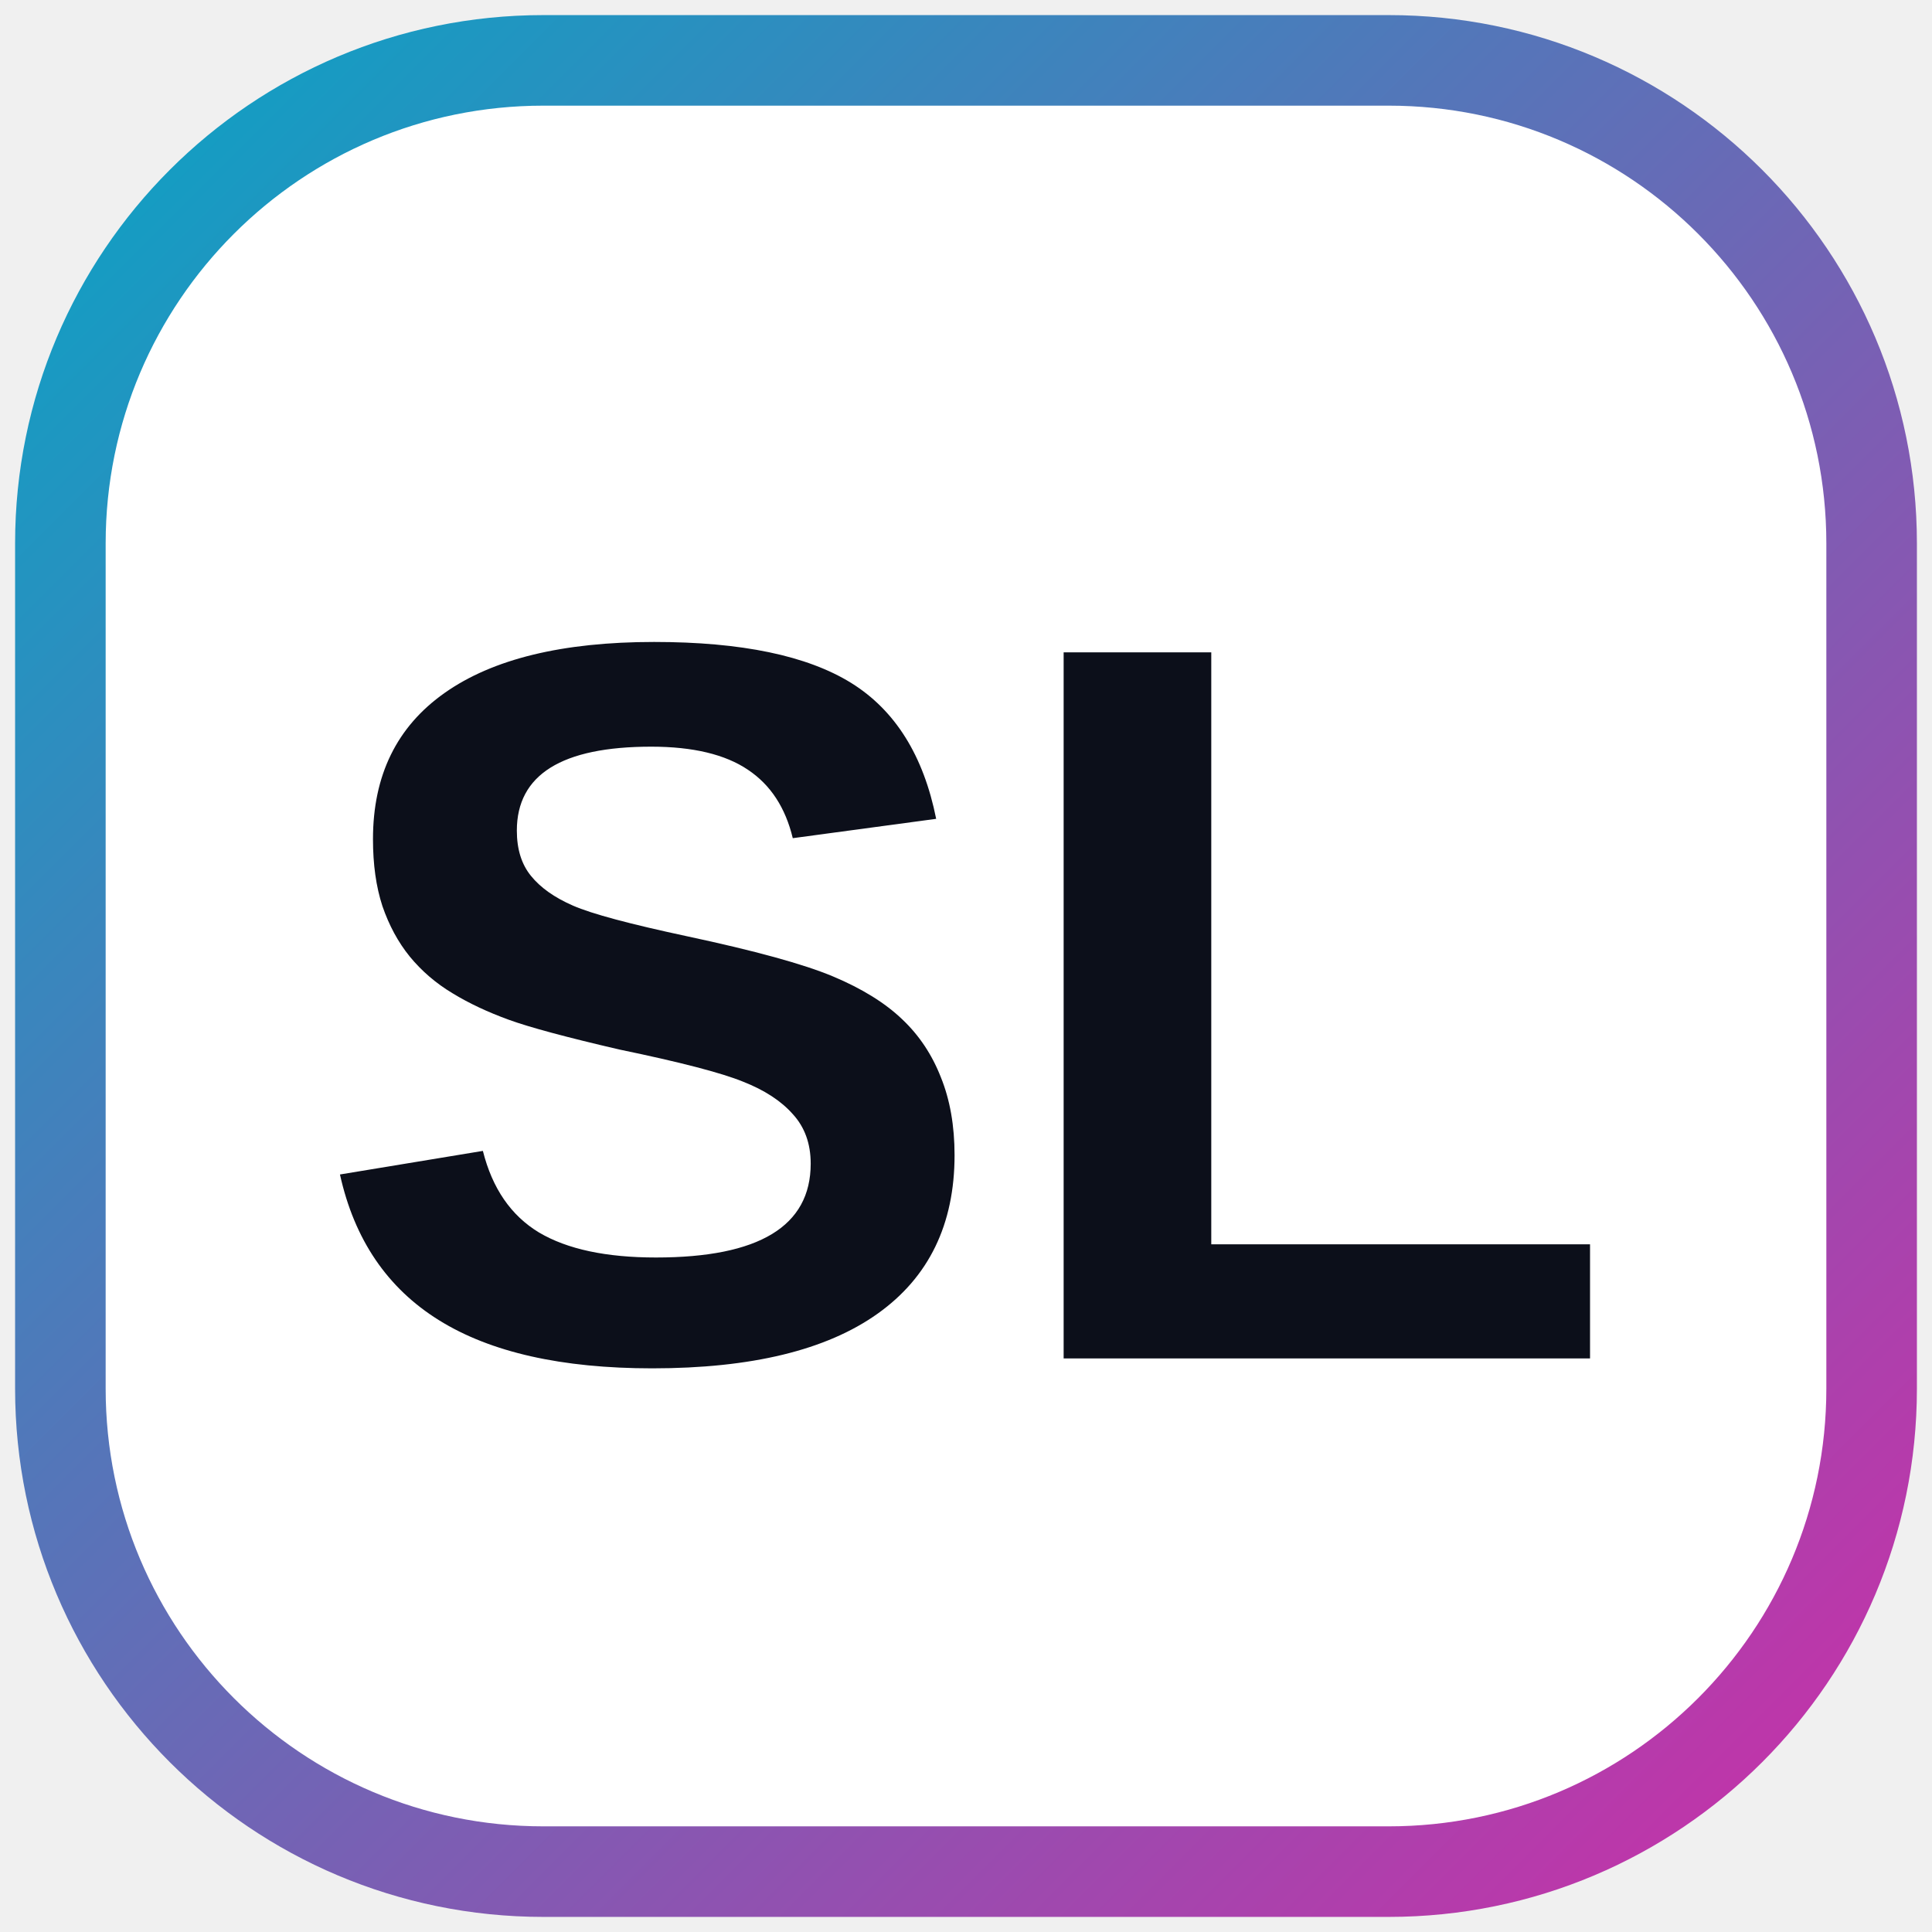
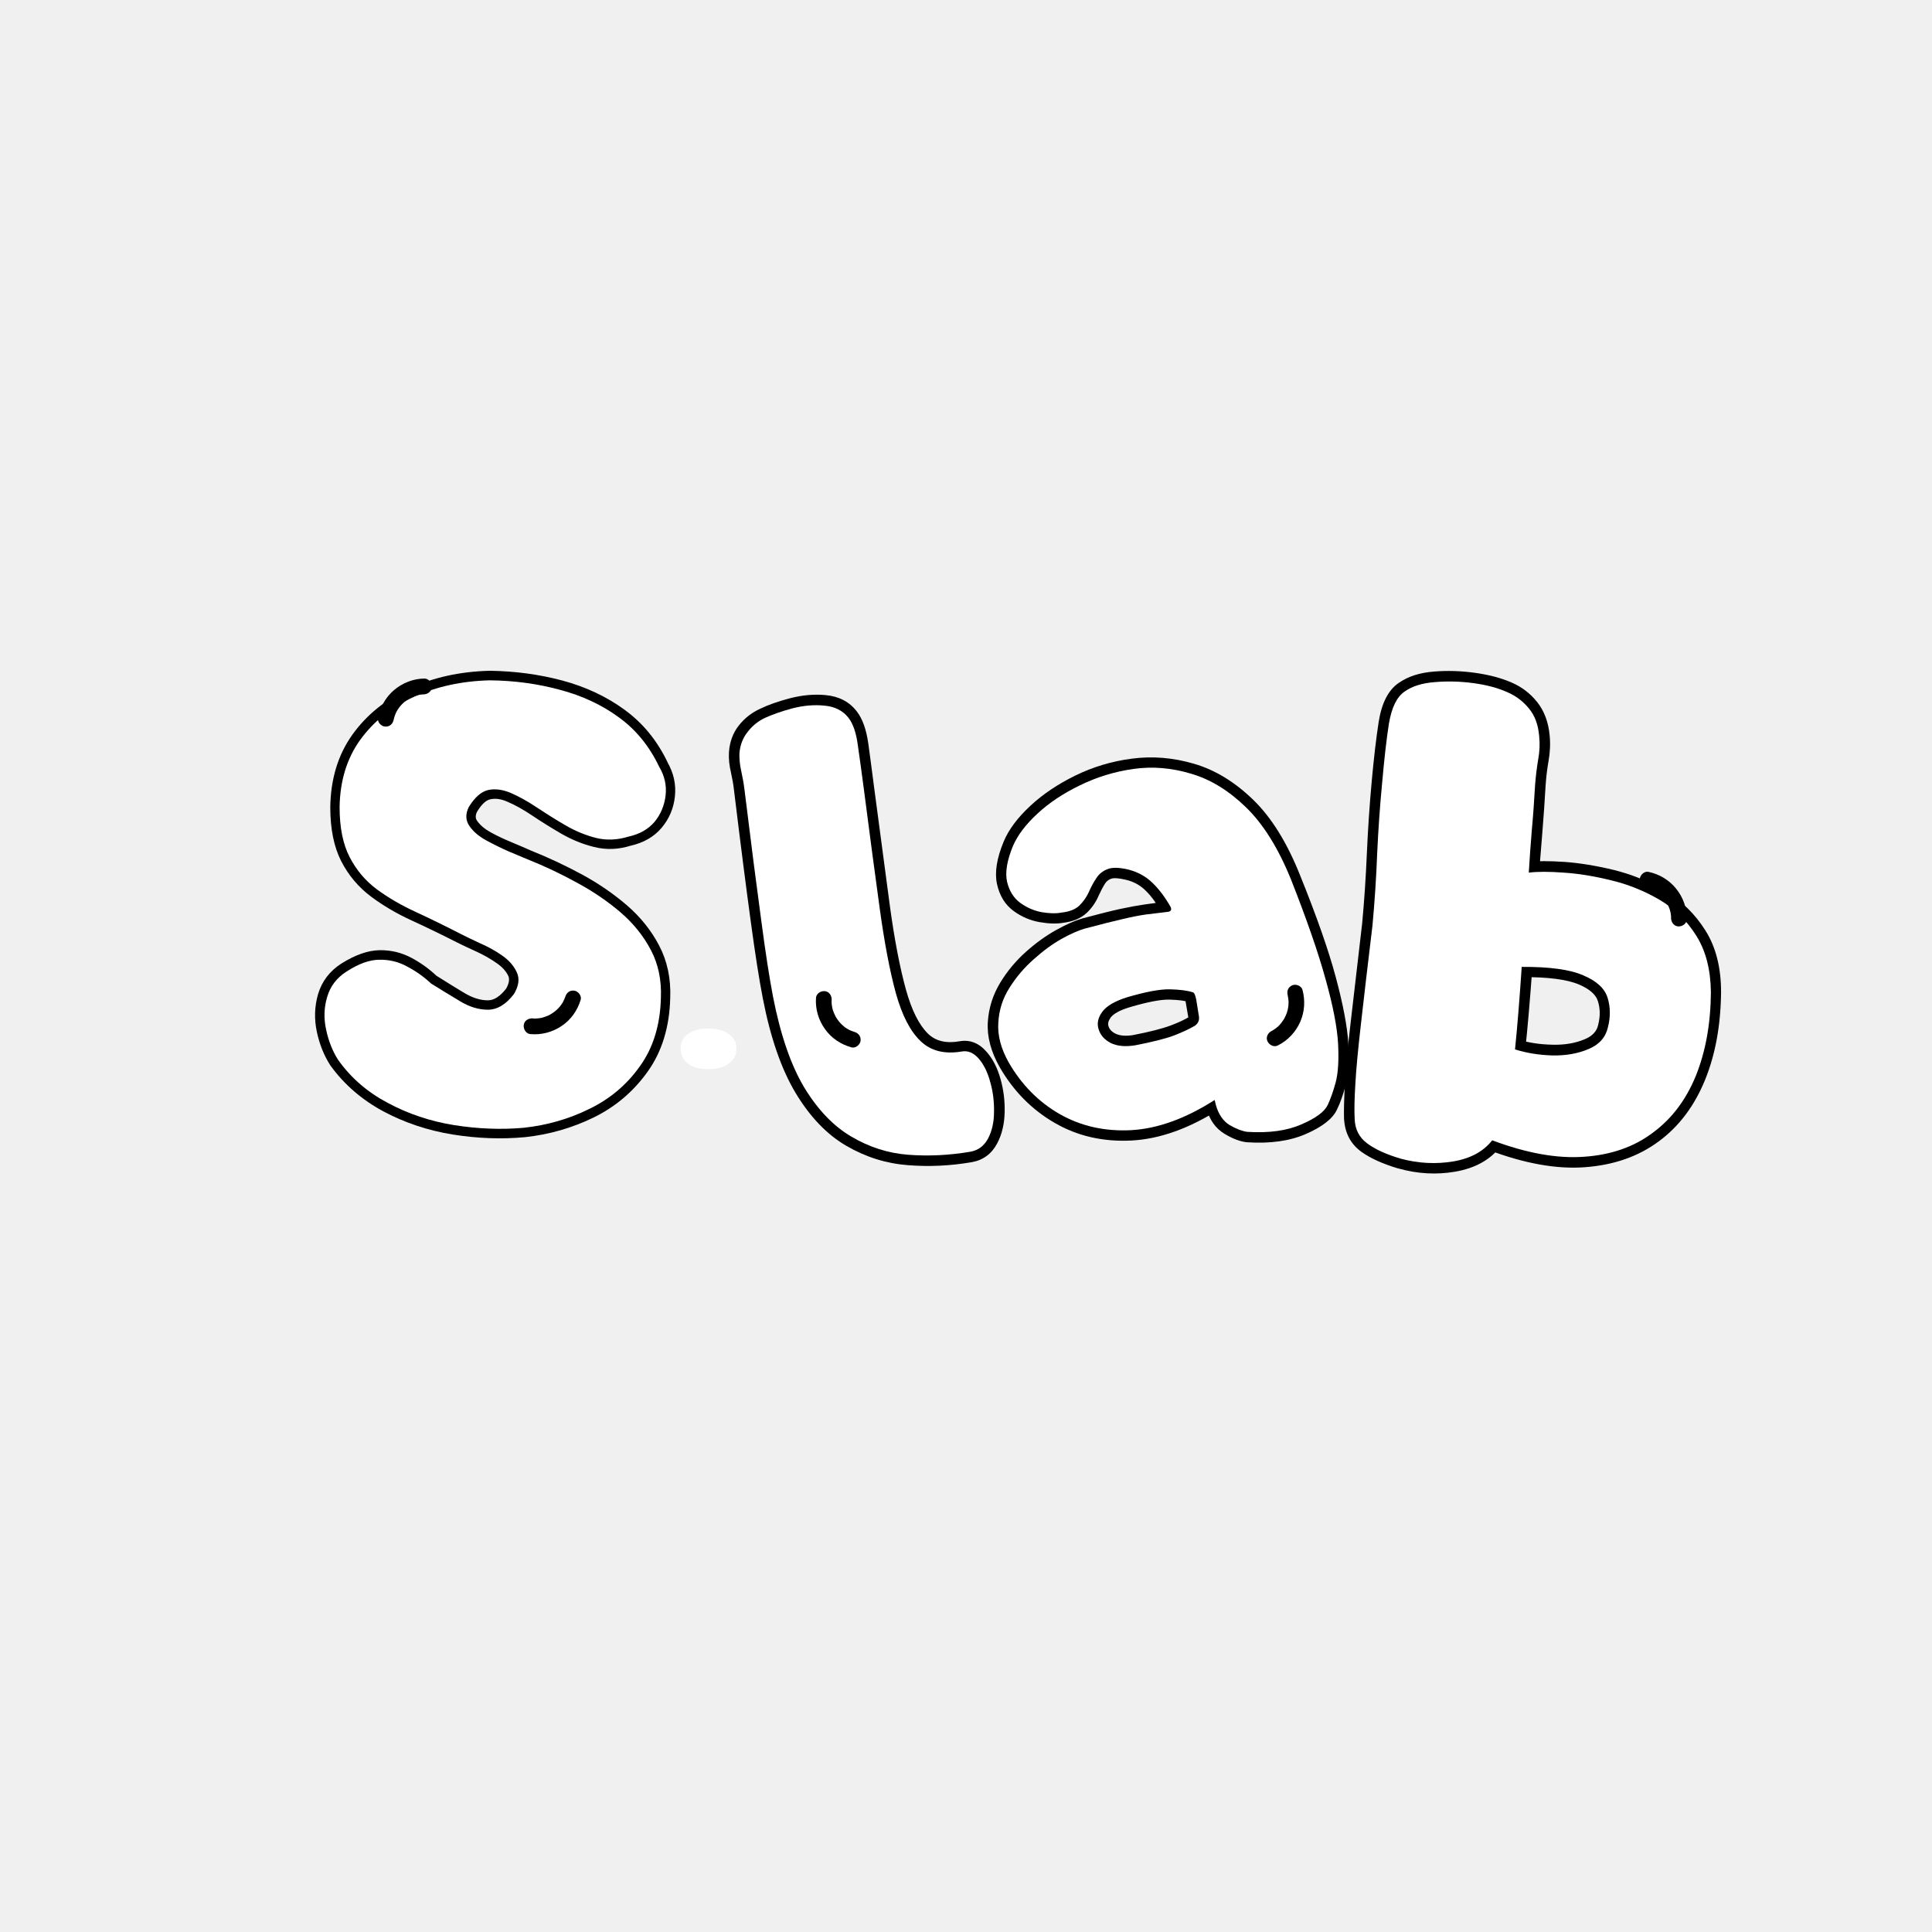
- <svg xmlns="http://www.w3.org/2000/svg" viewBox="0 0 64 64">
+ <svg xmlns="http://www.w3.org/2000/svg" width="120" zoomAndPan="magnify" viewBox="0 0 90 90" height="120" preserveAspectRatio="xMidYMid meet" version="1.0">
  <defs>
-     <linearGradient id="g" x1="0" y1="0" x2="1" y2="1">
-       <stop offset="0" stop-color="#0aa3c4" />
-       <stop offset="1" stop-color="#c92fa8" />
-     </linearGradient>
+     <g />
+     <clipPath id="dccdef26bc">
+       <path d="M 0.16 1 L 17.922 1 L 17.922 24 L 0.16 24 Z M 0.16 1 " clip-rule="nonzero" />
+     </clipPath>
+     <clipPath id="1e5b71be55">
+       <path d="M 1 1 L 17.922 1 L 17.922 23 L 1 23 Z M 1 1 " clip-rule="nonzero" />
+     </clipPath>
+     <clipPath id="7f7c62d3e8">
+       <rect x="0" width="18" y="0" height="26" />
+     </clipPath>
+     <clipPath id="03cbd100d3">
+       <path d="M 24 46 L 28 46 L 28 49 L 24 49 Z M 24 46 " clip-rule="nonzero" />
+     </clipPath>
+     <clipPath id="e3144a3c6f">
+       <path d="M 24.309 48.199 L 24.926 44.5 L 27.883 44.996 L 27.266 48.695 Z M 24.309 48.199 " clip-rule="nonzero" />
+     </clipPath>
+     <clipPath id="faf11fc244">
+       <path d="M 24.309 48.199 L 26.039 37.844 L 30.477 38.586 L 28.746 48.941 Z M 24.309 48.199 " clip-rule="nonzero" />
+     </clipPath>
+     <clipPath id="93b15d2b6c">
+       <rect x="0" width="17" y="0" height="30" />
+     </clipPath>
+     <clipPath id="24cc72dfd1">
+       <rect x="0" width="23" y="0" height="31" />
+     </clipPath>
+     <clipPath id="d6d2a9994b">
+       <path d="M 38 46 L 41 46 L 41 49 L 38 49 Z M 38 46 " clip-rule="nonzero" />
+     </clipPath>
+     <clipPath id="817665d583">
+       <path d="M 37.973 46.094 L 41.688 46.609 L 41.273 49.582 L 37.559 49.062 Z M 37.973 46.094 " clip-rule="nonzero" />
+     </clipPath>
+     <clipPath id="5e1c78d0d9">
+       <path d="M 37.973 46.094 L 48.371 47.539 L 47.75 51.996 L 37.352 50.551 Z M 37.973 46.094 " clip-rule="nonzero" />
+     </clipPath>
+     <clipPath id="486b49ca82">
+       <path d="M 59 45 L 61 45 L 61 49 L 59 49 Z M 59 45 " clip-rule="nonzero" />
+     </clipPath>
+     <clipPath id="038596cd78">
+       <path d="M 59.207 48.938 L 57.77 45.473 L 60.543 44.324 L 61.977 47.789 Z M 59.207 48.938 " clip-rule="nonzero" />
+     </clipPath>
+     <clipPath id="e31ce26047">
+       <path d="M 59.207 48.938 L 55.188 39.238 L 59.344 37.516 L 63.363 47.215 Z M 59.207 48.938 " clip-rule="nonzero" />
+     </clipPath>
+     <clipPath id="5b2dc79bcf">
+       <path d="M 17 31 L 21 31 L 21 34 L 17 34 Z M 17 31 " clip-rule="nonzero" />
+     </clipPath>
+     <clipPath id="f33128ae28">
+       <path d="M 20.156 31.539 L 19.949 35.281 L 16.957 35.117 L 17.16 31.375 Z M 20.156 31.539 " clip-rule="nonzero" />
+     </clipPath>
+     <clipPath id="b66895fa97">
+       <path d="M 20.156 31.539 L 19.578 42.023 L 15.086 41.777 L 15.664 31.293 Z M 20.156 31.539 " clip-rule="nonzero" />
+     </clipPath>
+     <clipPath id="f11259fe37">
+       <path d="M 1 0.719 L 22 0.719 L 22 27 L 1 27 Z M 1 0.719 " clip-rule="nonzero" />
+     </clipPath>
+     <clipPath id="7662fd8bf3">
+       <rect x="0" width="23" y="0" height="31" />
+     </clipPath>
+     <clipPath id="c7d493d8d4">
+       <path d="M 76 40 L 79 40 L 79 44 L 76 44 Z M 76 40 " clip-rule="nonzero" />
+     </clipPath>
+     <clipPath id="26a695c0b7">
+       <path d="M 78.641 43.211 L 74.902 42.91 L 75.145 39.918 L 78.883 40.219 Z M 78.641 43.211 " clip-rule="nonzero" />
+     </clipPath>
+     <clipPath id="d7d4328382">
+       <path d="M 78.641 43.211 L 68.176 42.371 L 68.535 37.887 L 79 38.723 Z M 78.641 43.211 " clip-rule="nonzero" />
+     </clipPath>
  </defs>
-   <rect x="2" y="2" width="60" height="60" rx="16" fill="#ffffff" stroke="url(#g)" stroke-width="3" />
-   <text x="32" y="45" font-family="Arial, sans-serif" font-size="34" font-weight="800" fill="#0c0f1a" text-anchor="middle">SL</text>
+   <g transform="matrix(1, 0, 0, 1, 14, 30)">
+     <g clip-path="url(#7f7c62d3e8)">
+       <g clip-path="url(#dccdef26bc)">
+         <g fill="#000000" fill-opacity="1">
+           <g transform="translate(0.381619, 20.63025)">
+             <g>
+               <path d="M 10.062 2.344 C 8.965 2.445 7.848 2.402 6.703 2.219 C 5.547 2.031 4.473 1.672 3.484 1.145 C 2.48 0.605 1.656 -0.105 1.016 -0.988 L 1 -1.012 C 0.711 -1.461 0.504 -1.98 0.379 -2.559 C 0.25 -3.164 0.27 -3.746 0.434 -4.316 C 0.613 -4.918 0.977 -5.395 1.523 -5.746 C 2.164 -6.148 2.754 -6.355 3.293 -6.367 C 3.824 -6.375 4.324 -6.258 4.789 -6.008 C 5.223 -5.777 5.625 -5.488 5.996 -5.133 L 5.695 -4.816 L 5.93 -5.188 C 6.367 -4.91 6.809 -4.641 7.254 -4.371 C 7.633 -4.145 7.996 -4.031 8.348 -4.031 C 8.637 -4.031 8.922 -4.219 9.211 -4.594 L 9.559 -4.328 L 9.18 -4.547 C 9.332 -4.805 9.367 -5.012 9.297 -5.168 C 9.191 -5.391 9.012 -5.586 8.758 -5.762 C 8.461 -5.969 8.148 -6.148 7.812 -6.301 C 7.449 -6.465 7.152 -6.605 6.918 -6.723 C 6.188 -7.094 5.488 -7.434 4.816 -7.742 C 4.113 -8.062 3.48 -8.434 2.918 -8.852 C 2.324 -9.293 1.859 -9.844 1.516 -10.508 C 1.176 -11.172 1.004 -12.012 1.004 -13.027 C 1.023 -14.348 1.367 -15.477 2.039 -16.414 C 2.703 -17.34 3.598 -18.059 4.719 -18.574 C 5.824 -19.078 7.059 -19.348 8.422 -19.383 L 8.441 -19.383 C 9.617 -19.367 10.738 -19.215 11.809 -18.93 C 12.898 -18.637 13.863 -18.188 14.703 -17.574 C 15.562 -16.953 16.238 -16.129 16.727 -15.098 L 16.328 -14.91 L 16.707 -15.129 C 17 -14.625 17.117 -14.094 17.059 -13.535 C 17 -12.98 16.797 -12.496 16.445 -12.074 C 16.086 -11.648 15.598 -11.367 14.98 -11.23 L 14.887 -11.66 L 15.02 -11.242 C 14.438 -11.055 13.859 -11.031 13.289 -11.176 C 12.762 -11.305 12.246 -11.516 11.746 -11.805 C 11.273 -12.082 10.82 -12.363 10.391 -12.652 C 9.988 -12.922 9.609 -13.133 9.25 -13.285 C 8.957 -13.414 8.691 -13.449 8.457 -13.395 C 8.25 -13.352 8.043 -13.152 7.832 -12.801 L 7.457 -13.027 L 7.848 -12.832 C 7.762 -12.66 7.758 -12.516 7.84 -12.398 C 7.98 -12.195 8.191 -12.016 8.473 -11.859 C 8.801 -11.68 9.137 -11.523 9.48 -11.383 C 9.844 -11.23 10.137 -11.105 10.352 -11.008 L 10.168 -10.609 L 10.332 -11.016 C 11.164 -10.684 11.961 -10.309 12.727 -9.895 C 13.504 -9.473 14.199 -8.992 14.82 -8.461 C 15.457 -7.91 15.957 -7.285 16.324 -6.582 C 16.703 -5.863 16.875 -5.047 16.84 -4.137 C 16.805 -2.781 16.453 -1.633 15.781 -0.699 C 15.117 0.227 14.277 0.938 13.258 1.434 C 12.258 1.918 11.195 2.223 10.07 2.344 Z M 9.977 1.473 C 11 1.363 11.965 1.086 12.875 0.645 C 13.762 0.215 14.492 -0.406 15.07 -1.207 C 15.637 -2 15.934 -2.988 15.965 -4.172 C 15.996 -4.926 15.855 -5.594 15.551 -6.176 C 15.234 -6.777 14.801 -7.32 14.246 -7.797 C 13.676 -8.289 13.027 -8.73 12.305 -9.125 C 11.57 -9.523 10.805 -9.883 10.008 -10.203 L 9.984 -10.211 C 9.781 -10.305 9.5 -10.426 9.148 -10.57 C 8.773 -10.723 8.41 -10.898 8.051 -11.094 C 7.648 -11.312 7.336 -11.582 7.117 -11.902 C 6.844 -12.305 6.824 -12.746 7.062 -13.227 L 7.07 -13.242 L 7.082 -13.258 C 7.422 -13.82 7.816 -14.148 8.266 -14.25 C 8.684 -14.344 9.125 -14.293 9.594 -14.094 C 10.004 -13.918 10.43 -13.68 10.879 -13.379 C 11.293 -13.102 11.73 -12.828 12.184 -12.566 C 12.613 -12.316 13.055 -12.137 13.504 -12.023 C 13.91 -11.922 14.328 -11.941 14.754 -12.078 L 14.773 -12.082 L 14.793 -12.09 C 15.219 -12.18 15.543 -12.363 15.773 -12.637 C 16.008 -12.922 16.148 -13.25 16.188 -13.625 C 16.227 -13.996 16.148 -14.352 15.949 -14.691 L 15.934 -14.723 C 15.508 -15.617 14.93 -16.332 14.191 -16.867 C 13.434 -17.414 12.566 -17.82 11.582 -18.082 C 10.582 -18.348 9.531 -18.492 8.426 -18.508 L 8.434 -18.945 L 8.445 -18.508 C 7.199 -18.477 6.082 -18.23 5.082 -17.777 C 4.102 -17.328 3.324 -16.703 2.75 -15.902 C 2.188 -15.113 1.895 -14.156 1.879 -13.027 C 1.879 -12.156 2.02 -11.445 2.297 -10.906 C 2.574 -10.363 2.957 -9.914 3.438 -9.555 C 3.953 -9.176 4.531 -8.836 5.18 -8.539 C 5.863 -8.227 6.574 -7.883 7.309 -7.504 C 7.531 -7.395 7.82 -7.258 8.176 -7.098 C 8.559 -6.922 8.918 -6.719 9.258 -6.484 C 9.641 -6.219 9.918 -5.906 10.09 -5.539 C 10.293 -5.109 10.242 -4.629 9.938 -4.105 L 9.906 -4.059 C 9.441 -3.457 8.926 -3.156 8.348 -3.156 C 7.836 -3.156 7.32 -3.312 6.801 -3.621 C 6.352 -3.891 5.906 -4.168 5.461 -4.445 L 5.426 -4.469 L 5.395 -4.5 C 5.082 -4.797 4.742 -5.043 4.379 -5.234 C 4.047 -5.41 3.688 -5.496 3.309 -5.488 C 2.934 -5.484 2.496 -5.324 1.996 -5.008 C 1.633 -4.773 1.391 -4.461 1.277 -4.066 C 1.148 -3.645 1.137 -3.203 1.234 -2.746 C 1.34 -2.266 1.504 -1.848 1.738 -1.484 L 1.367 -1.246 L 1.723 -1.504 C 2.285 -0.727 3.012 -0.102 3.898 0.371 C 4.801 0.855 5.781 1.18 6.84 1.352 C 7.914 1.523 8.961 1.566 9.98 1.469 Z M 9.977 1.473 " />
+             </g>
+           </g>
+         </g>
+       </g>
+       <g clip-path="url(#1e5b71be55)">
+         <g fill="#ffffff" fill-opacity="1">
+           <g transform="translate(0.381619, 20.63025)">
+             <g>
+               <path d="M 10.016 1.906 C 8.961 2 7.879 1.957 6.766 1.781 C 5.66 1.602 4.633 1.258 3.688 0.75 C 2.738 0.25 1.969 -0.414 1.375 -1.25 C 1.113 -1.656 0.926 -2.125 0.812 -2.656 C 0.695 -3.188 0.711 -3.695 0.859 -4.188 C 1.004 -4.688 1.305 -5.082 1.766 -5.375 C 2.328 -5.738 2.836 -5.922 3.297 -5.922 C 3.754 -5.93 4.18 -5.828 4.578 -5.609 C 4.984 -5.398 5.359 -5.133 5.703 -4.812 C 6.141 -4.539 6.582 -4.27 7.031 -4 C 7.477 -3.727 7.914 -3.594 8.344 -3.594 C 8.781 -3.594 9.188 -3.836 9.562 -4.328 C 9.789 -4.711 9.832 -5.051 9.688 -5.344 C 9.551 -5.645 9.32 -5.906 9 -6.125 C 8.688 -6.344 8.348 -6.531 7.984 -6.688 C 7.629 -6.852 7.336 -6.992 7.109 -7.109 C 6.379 -7.484 5.676 -7.828 5 -8.141 C 4.32 -8.453 3.711 -8.805 3.172 -9.203 C 2.641 -9.598 2.219 -10.098 1.906 -10.703 C 1.594 -11.305 1.438 -12.082 1.438 -13.031 C 1.457 -14.25 1.773 -15.289 2.391 -16.156 C 3.016 -17.02 3.852 -17.691 4.906 -18.172 C 5.957 -18.648 7.133 -18.906 8.438 -18.938 C 9.57 -18.926 10.656 -18.781 11.688 -18.5 C 12.727 -18.227 13.645 -17.801 14.438 -17.219 C 15.238 -16.645 15.867 -15.875 16.328 -14.906 C 16.578 -14.488 16.676 -14.047 16.625 -13.578 C 16.57 -13.109 16.398 -12.695 16.109 -12.344 C 15.816 -12 15.41 -11.77 14.891 -11.656 C 14.379 -11.5 13.879 -11.477 13.391 -11.594 C 12.898 -11.719 12.422 -11.914 11.953 -12.188 C 11.492 -12.457 11.051 -12.734 10.625 -13.016 C 10.207 -13.297 9.805 -13.52 9.422 -13.688 C 9.035 -13.852 8.68 -13.898 8.359 -13.828 C 8.035 -13.754 7.734 -13.488 7.453 -13.031 C 7.297 -12.707 7.305 -12.414 7.484 -12.156 C 7.66 -11.895 7.922 -11.672 8.266 -11.484 C 8.609 -11.297 8.957 -11.125 9.312 -10.969 C 9.664 -10.82 9.953 -10.703 10.172 -10.609 C 10.984 -10.285 11.766 -9.914 12.516 -9.5 C 13.266 -9.094 13.938 -8.633 14.531 -8.125 C 15.125 -7.613 15.594 -7.031 15.938 -6.375 C 16.281 -5.727 16.438 -4.988 16.406 -4.156 C 16.375 -2.883 16.047 -1.816 15.422 -0.953 C 14.805 -0.086 14.02 0.57 13.062 1.031 C 12.113 1.5 11.098 1.789 10.016 1.906 Z M 10.016 1.906 " />
+             </g>
+           </g>
+         </g>
+       </g>
+     </g>
+   </g>
+   <g clip-path="url(#03cbd100d3)">
+     <g clip-path="url(#e3144a3c6f)">
+       <g clip-path="url(#faf11fc244)">
+         <path fill="#000000" d="M 24.699 48.172 C 25.219 48.219 25.73 48.086 26.164 47.793 C 26.598 47.504 26.902 47.07 27.051 46.57 C 27.105 46.387 26.93 46.168 26.75 46.148 C 26.531 46.121 26.387 46.25 26.328 46.449 C 26.355 46.344 26.336 46.422 26.328 46.445 C 26.316 46.473 26.309 46.496 26.297 46.523 C 26.277 46.57 26.258 46.617 26.234 46.66 C 26.223 46.684 26.211 46.703 26.199 46.723 C 26.188 46.746 26.141 46.801 26.199 46.723 C 26.172 46.762 26.148 46.801 26.117 46.84 C 26.09 46.879 26.059 46.914 26.027 46.949 C 26.012 46.965 25.996 46.98 25.977 47 C 25.969 47.012 25.957 47.023 25.945 47.031 C 25.922 47.055 25.922 47.055 25.945 47.031 C 25.969 47.012 25.969 47.012 25.945 47.031 C 25.934 47.039 25.926 47.047 25.918 47.055 C 25.898 47.074 25.875 47.094 25.855 47.109 C 25.816 47.141 25.777 47.168 25.738 47.191 C 25.699 47.219 25.66 47.242 25.617 47.27 C 25.551 47.309 25.68 47.238 25.617 47.27 C 25.598 47.277 25.574 47.289 25.555 47.301 C 25.461 47.34 25.363 47.379 25.266 47.406 L 25.242 47.414 C 25.203 47.422 25.211 47.422 25.266 47.406 C 25.262 47.402 25.199 47.422 25.195 47.422 C 25.148 47.43 25.102 47.434 25.055 47.441 C 25.008 47.445 24.961 47.449 24.914 47.449 C 24.895 47.449 24.883 47.449 24.863 47.449 C 24.922 47.449 24.934 47.449 24.902 47.449 C 24.875 47.445 24.848 47.445 24.82 47.441 C 24.629 47.426 24.422 47.539 24.398 47.746 C 24.375 47.934 24.496 48.148 24.699 48.172 Z M 24.699 48.172 " fill-opacity="1" fill-rule="nonzero" />
+       </g>
+     </g>
+   </g>
+   <g transform="matrix(1, 0, 0, 1, 32, 30)">
+     <g clip-path="url(#93b15d2b6c)">
+       <g fill="#000000" fill-opacity="1">
+         <g transform="translate(4.461144, 23.79431)">
+           <g>
+             <path d="M 8.809 0.344 C 7.809 0.516 6.816 0.562 5.832 0.484 C 4.812 0.406 3.855 0.102 2.957 -0.422 C 2.051 -0.949 1.262 -1.777 0.59 -2.898 C -0.066 -4 -0.574 -5.465 -0.926 -7.289 C -1.094 -8.148 -1.281 -9.34 -1.488 -10.867 C -1.695 -12.387 -1.957 -14.418 -2.266 -16.965 C -2.297 -17.254 -2.348 -17.527 -2.406 -17.789 C -2.484 -18.113 -2.52 -18.426 -2.504 -18.73 L -2.504 -18.742 C -2.473 -19.23 -2.32 -19.652 -2.039 -20.004 C -1.773 -20.34 -1.441 -20.598 -1.051 -20.777 C -0.672 -20.961 -0.211 -21.121 0.336 -21.266 C 0.906 -21.414 1.461 -21.465 2 -21.414 C 2.625 -21.355 3.109 -21.102 3.453 -20.652 C 3.719 -20.309 3.895 -19.812 3.988 -19.156 C 4.066 -18.582 4.16 -17.891 4.262 -17.086 L 4.996 -11.566 C 5.211 -10 5.461 -8.707 5.742 -7.691 C 6.008 -6.734 6.348 -6.055 6.762 -5.648 C 7.117 -5.297 7.613 -5.176 8.246 -5.289 C 8.73 -5.371 9.148 -5.203 9.508 -4.785 C 9.797 -4.453 10.012 -4.027 10.152 -3.512 C 10.289 -3.023 10.352 -2.516 10.34 -1.992 C 10.328 -1.438 10.215 -0.953 9.992 -0.531 C 9.73 -0.039 9.336 0.25 8.809 0.344 Z M 8.641 -0.613 C 8.859 -0.648 9.023 -0.773 9.137 -0.984 C 9.285 -1.27 9.363 -1.609 9.371 -2.012 C 9.379 -2.441 9.328 -2.855 9.219 -3.258 C 9.117 -3.633 8.969 -3.93 8.773 -4.152 C 8.656 -4.293 8.535 -4.355 8.41 -4.332 C 7.449 -4.168 6.672 -4.375 6.082 -4.957 C 5.547 -5.484 5.121 -6.309 4.809 -7.43 C 4.516 -8.488 4.258 -9.824 4.035 -11.438 L 3.301 -16.961 C 3.199 -17.766 3.109 -18.453 3.027 -19.02 C 2.961 -19.508 2.844 -19.855 2.684 -20.062 C 2.512 -20.289 2.254 -20.418 1.91 -20.449 C 1.484 -20.488 1.039 -20.449 0.578 -20.328 C 0.094 -20.199 -0.316 -20.059 -0.648 -19.898 C -0.898 -19.781 -1.109 -19.617 -1.277 -19.406 C -1.434 -19.207 -1.52 -18.969 -1.539 -18.68 L -2.023 -18.711 L -1.539 -18.691 C -1.547 -18.477 -1.523 -18.25 -1.465 -18.016 C -1.395 -17.715 -1.34 -17.402 -1.305 -17.082 C -0.996 -14.543 -0.734 -12.512 -0.527 -10.996 C -0.324 -9.488 -0.137 -8.312 0.023 -7.473 C 0.355 -5.758 0.82 -4.402 1.422 -3.398 C 2.008 -2.418 2.684 -1.703 3.445 -1.258 C 4.215 -0.809 5.035 -0.551 5.906 -0.48 C 6.812 -0.41 7.723 -0.453 8.641 -0.613 Z M 8.641 -0.613 " />
+           </g>
+         </g>
+       </g>
+       <g fill="#ffffff" fill-opacity="1">
+         <g transform="translate(4.461144, 23.79431)">
+           <g>
+             <path d="M 8.734 -0.141 C 7.766 0.023 6.805 0.07 5.859 0 C 4.922 -0.07 4.035 -0.352 3.203 -0.844 C 2.367 -1.332 1.633 -2.098 1 -3.141 C 0.375 -4.191 -0.109 -5.602 -0.453 -7.375 C -0.617 -8.227 -0.801 -9.41 -1 -10.922 C -1.207 -12.441 -1.469 -14.473 -1.781 -17.016 C -1.82 -17.328 -1.875 -17.625 -1.938 -17.906 C -2 -18.188 -2.023 -18.453 -2.016 -18.703 C -1.984 -19.086 -1.859 -19.414 -1.641 -19.688 C -1.43 -19.969 -1.164 -20.188 -0.844 -20.344 C -0.488 -20.508 -0.055 -20.66 0.453 -20.797 C 0.973 -20.93 1.473 -20.973 1.953 -20.922 C 2.43 -20.879 2.801 -20.691 3.062 -20.359 C 3.281 -20.078 3.426 -19.648 3.5 -19.078 C 3.582 -18.516 3.676 -17.832 3.781 -17.031 C 4.051 -14.938 4.297 -13.094 4.516 -11.5 C 4.734 -9.906 4.984 -8.586 5.266 -7.547 C 5.555 -6.504 5.941 -5.754 6.422 -5.297 C 6.898 -4.836 7.539 -4.676 8.344 -4.812 C 8.633 -4.863 8.898 -4.75 9.141 -4.469 C 9.379 -4.188 9.555 -3.82 9.672 -3.375 C 9.797 -2.938 9.852 -2.477 9.844 -2 C 9.844 -1.52 9.75 -1.102 9.562 -0.75 C 9.375 -0.406 9.098 -0.203 8.734 -0.141 Z M 8.734 -0.141 " />
+           </g>
+         </g>
+       </g>
+     </g>
+   </g>
+   <g transform="matrix(1, 0, 0, 1, 42, 29)">
+     <g clip-path="url(#24cc72dfd1)">
+       <g fill="#000000" fill-opacity="1">
+         <g transform="translate(4.661143, 24.74186)">
+           <g>
+             <path d="M 11.391 -0.535 C 11.078 -0.574 10.742 -0.707 10.379 -0.926 C 9.961 -1.18 9.68 -1.578 9.535 -2.125 L 9.465 -2.379 L 9.934 -2.508 L 10.195 -2.102 C 8.758 -1.18 7.379 -0.684 6.062 -0.613 C 4.734 -0.543 3.535 -0.816 2.469 -1.434 C 1.41 -2.047 0.559 -2.906 -0.082 -4.012 C -0.5 -4.746 -0.688 -5.453 -0.645 -6.133 C -0.602 -6.793 -0.406 -7.41 -0.059 -7.977 C 0.273 -8.52 0.676 -9 1.148 -9.418 C 1.609 -9.828 2.074 -10.16 2.539 -10.418 C 3.004 -10.676 3.402 -10.852 3.73 -10.949 L 3.734 -10.949 L 3.742 -10.953 C 4.48 -11.152 5.074 -11.301 5.512 -11.398 C 5.957 -11.492 6.34 -11.562 6.664 -11.609 C 6.977 -11.652 7.316 -11.699 7.68 -11.742 L 7.738 -11.262 L 7.656 -11.738 C 7.641 -11.738 7.625 -11.73 7.602 -11.719 C 7.543 -11.688 7.496 -11.645 7.461 -11.582 C 7.418 -11.512 7.398 -11.438 7.406 -11.359 C 7.41 -11.32 7.418 -11.289 7.43 -11.266 L 7.863 -11.477 L 7.438 -11.246 C 7.219 -11.656 6.973 -11.996 6.699 -12.262 C 6.453 -12.504 6.156 -12.668 5.805 -12.754 C 5.461 -12.836 5.227 -12.855 5.094 -12.805 C 4.973 -12.758 4.883 -12.684 4.816 -12.582 C 4.707 -12.406 4.605 -12.211 4.508 -11.996 C 4.379 -11.699 4.195 -11.438 3.961 -11.215 C 3.691 -10.965 3.328 -10.809 2.863 -10.754 L 2.805 -11.234 L 2.887 -10.758 C 2.566 -10.699 2.195 -10.711 1.77 -10.785 C 1.328 -10.863 0.926 -11.035 0.562 -11.301 C 0.16 -11.594 -0.102 -12.02 -0.219 -12.57 C -0.332 -13.102 -0.23 -13.754 0.094 -14.539 C 0.328 -15.098 0.742 -15.652 1.336 -16.203 C 1.914 -16.742 2.613 -17.211 3.43 -17.613 C 4.254 -18.016 5.133 -18.281 6.07 -18.402 C 7.023 -18.527 7.984 -18.449 8.957 -18.164 C 9.938 -17.879 10.855 -17.32 11.715 -16.488 C 12.566 -15.664 13.293 -14.492 13.898 -12.977 C 14.672 -11.062 15.227 -9.48 15.562 -8.23 C 15.902 -6.965 16.098 -5.938 16.148 -5.148 C 16.203 -4.336 16.164 -3.688 16.031 -3.203 C 15.906 -2.742 15.77 -2.359 15.621 -2.055 C 15.426 -1.629 14.934 -1.246 14.148 -0.906 C 13.406 -0.586 12.496 -0.461 11.422 -0.531 L 11.406 -0.535 Z M 11.512 -1.496 L 11.453 -1.016 L 11.484 -1.5 C 12.406 -1.438 13.164 -1.539 13.766 -1.797 C 14.324 -2.039 14.652 -2.262 14.75 -2.473 C 14.871 -2.727 14.988 -3.055 15.098 -3.457 C 15.199 -3.836 15.23 -4.379 15.184 -5.086 C 15.137 -5.812 14.953 -6.777 14.629 -7.977 C 14.301 -9.191 13.762 -10.738 13 -12.617 C 12.445 -14.008 11.793 -15.066 11.043 -15.793 C 10.297 -16.512 9.512 -16.996 8.684 -17.234 C 7.844 -17.48 7.016 -17.551 6.199 -17.441 C 5.367 -17.336 4.586 -17.102 3.859 -16.742 C 3.125 -16.383 2.504 -15.969 1.996 -15.496 C 1.504 -15.039 1.168 -14.594 0.988 -14.168 C 0.742 -13.574 0.656 -13.109 0.727 -12.773 C 0.793 -12.461 0.93 -12.23 1.133 -12.082 C 1.379 -11.906 1.645 -11.789 1.938 -11.738 C 2.25 -11.684 2.512 -11.676 2.723 -11.711 L 2.734 -11.715 L 2.746 -11.715 C 3 -11.746 3.18 -11.812 3.293 -11.918 C 3.434 -12.055 3.543 -12.211 3.625 -12.387 C 3.738 -12.645 3.863 -12.883 3.996 -13.098 C 4.176 -13.383 4.43 -13.59 4.754 -13.711 C 5.07 -13.832 5.496 -13.824 6.031 -13.695 C 6.559 -13.566 7.008 -13.32 7.379 -12.953 C 7.723 -12.617 8.027 -12.199 8.293 -11.703 L 8.301 -11.688 C 8.406 -11.469 8.402 -11.27 8.293 -11.086 C 8.195 -10.922 8.035 -10.82 7.82 -10.785 L 7.809 -10.781 L 7.797 -10.781 C 7.441 -10.738 7.109 -10.695 6.801 -10.648 C 6.5 -10.605 6.137 -10.539 5.719 -10.449 C 5.293 -10.359 4.719 -10.215 3.996 -10.016 L 3.867 -10.484 L 4.004 -10.02 C 3.742 -9.941 3.41 -9.793 3.008 -9.57 C 2.605 -9.348 2.199 -9.055 1.789 -8.691 C 1.391 -8.34 1.047 -7.934 0.766 -7.473 C 0.5 -7.039 0.352 -6.574 0.32 -6.07 C 0.293 -5.586 0.434 -5.059 0.754 -4.496 C 1.309 -3.539 2.043 -2.801 2.953 -2.273 C 3.855 -1.75 4.875 -1.52 6.008 -1.578 C 7.156 -1.641 8.379 -2.086 9.672 -2.918 L 10.223 -3.27 L 10.473 -2.367 C 10.551 -2.078 10.684 -1.871 10.879 -1.754 C 11.125 -1.605 11.34 -1.52 11.512 -1.496 Z M 5.961 -6.82 C 5.508 -6.684 5.211 -6.52 5.074 -6.336 C 4.973 -6.195 4.938 -6.062 4.977 -5.938 C 5.02 -5.793 5.129 -5.676 5.305 -5.59 C 5.508 -5.488 5.793 -5.469 6.148 -5.527 L 6.23 -5.051 L 6.137 -5.527 C 6.906 -5.676 7.48 -5.824 7.859 -5.965 C 8.234 -6.105 8.531 -6.246 8.754 -6.383 L 9.008 -5.969 L 8.703 -6.348 L 8.707 -6.34 C 8.703 -6.336 8.703 -6.328 8.703 -6.32 L 8.699 -6.328 L 8.566 -7.102 C 8.555 -7.172 8.543 -7.215 8.535 -7.238 C 8.543 -7.219 8.559 -7.195 8.578 -7.172 C 8.645 -7.098 8.727 -7.051 8.832 -7.035 L 8.789 -7.043 L 8.75 -7.055 C 8.543 -7.125 8.234 -7.164 7.824 -7.176 C 7.418 -7.188 6.793 -7.066 5.957 -6.82 Z M 5.68 -7.746 C 6.617 -8.023 7.34 -8.156 7.852 -8.145 C 8.359 -8.129 8.762 -8.074 9.059 -7.973 L 8.906 -7.516 L 8.977 -7.992 C 9.184 -7.961 9.336 -7.836 9.43 -7.613 C 9.465 -7.523 9.496 -7.406 9.523 -7.266 L 9.656 -6.492 C 9.719 -6.129 9.602 -5.828 9.309 -5.594 L 9.262 -5.555 C 8.984 -5.387 8.633 -5.223 8.199 -5.059 C 7.773 -4.898 7.145 -4.738 6.324 -4.574 L 6.312 -4.574 C 5.746 -4.477 5.266 -4.527 4.871 -4.723 C 4.449 -4.934 4.172 -5.246 4.047 -5.656 C 3.918 -6.09 4 -6.508 4.293 -6.91 C 4.559 -7.266 5.02 -7.547 5.676 -7.746 Z M 5.68 -7.746 " />
+           </g>
+         </g>
+       </g>
+       <g fill="#ffffff" fill-opacity="1">
+         <g transform="translate(4.661143, 24.74186)">
+           <g>
+             <path d="M 11.438 -1.016 C 11.207 -1.047 10.938 -1.148 10.625 -1.328 C 10.32 -1.516 10.109 -1.82 9.984 -2.25 L 9.922 -2.5 C 8.566 -1.633 7.27 -1.164 6.031 -1.094 C 4.801 -1.031 3.691 -1.281 2.703 -1.844 C 1.711 -2.414 0.922 -3.219 0.328 -4.25 C -0.035 -4.895 -0.195 -5.508 -0.156 -6.094 C -0.125 -6.688 0.047 -7.227 0.359 -7.719 C 0.672 -8.219 1.047 -8.66 1.484 -9.047 C 1.922 -9.441 2.352 -9.758 2.781 -10 C 3.207 -10.238 3.57 -10.398 3.875 -10.484 C 4.613 -10.68 5.191 -10.828 5.609 -10.922 C 6.035 -11.023 6.406 -11.098 6.719 -11.141 C 7.039 -11.18 7.383 -11.223 7.75 -11.266 C 7.883 -11.285 7.926 -11.359 7.875 -11.484 C 7.625 -11.93 7.344 -12.305 7.031 -12.609 C 6.727 -12.91 6.352 -13.117 5.906 -13.234 C 5.469 -13.336 5.141 -13.344 4.922 -13.25 C 4.703 -13.164 4.531 -13.023 4.406 -12.828 C 4.281 -12.641 4.164 -12.426 4.062 -12.188 C 3.957 -11.957 3.812 -11.75 3.625 -11.562 C 3.438 -11.383 3.164 -11.273 2.812 -11.234 C 2.539 -11.18 2.223 -11.188 1.859 -11.25 C 1.492 -11.32 1.16 -11.469 0.859 -11.688 C 0.555 -11.914 0.352 -12.242 0.25 -12.672 C 0.156 -13.109 0.25 -13.664 0.531 -14.344 C 0.75 -14.844 1.129 -15.344 1.672 -15.844 C 2.211 -16.344 2.867 -16.781 3.641 -17.156 C 4.422 -17.539 5.254 -17.797 6.141 -17.922 C 7.023 -18.047 7.914 -17.973 8.812 -17.703 C 9.719 -17.441 10.57 -16.922 11.375 -16.141 C 12.176 -15.367 12.875 -14.254 13.469 -12.797 C 14.219 -10.898 14.758 -9.336 15.094 -8.109 C 15.438 -6.879 15.629 -5.883 15.672 -5.125 C 15.711 -4.363 15.676 -3.766 15.562 -3.328 C 15.445 -2.898 15.32 -2.547 15.188 -2.266 C 15.039 -1.953 14.629 -1.648 13.953 -1.359 C 13.285 -1.066 12.445 -0.953 11.438 -1.016 Z M 5.828 -7.281 C 5.266 -7.102 4.883 -6.879 4.688 -6.609 C 4.488 -6.336 4.43 -6.066 4.516 -5.797 C 4.598 -5.523 4.785 -5.312 5.078 -5.156 C 5.379 -5.008 5.758 -4.973 6.219 -5.047 C 7.02 -5.203 7.617 -5.352 8.016 -5.5 C 8.422 -5.656 8.754 -5.812 9.016 -5.969 C 9.16 -6.082 9.219 -6.227 9.188 -6.406 L 9.062 -7.188 C 9.02 -7.395 8.969 -7.504 8.906 -7.516 C 8.656 -7.598 8.297 -7.645 7.828 -7.656 C 7.367 -7.664 6.703 -7.539 5.828 -7.281 Z M 5.828 -7.281 " />
+           </g>
+         </g>
+       </g>
+     </g>
+   </g>
+   <g clip-path="url(#d6d2a9994b)">
+     <g clip-path="url(#817665d583)">
+       <g clip-path="url(#5e1c78d0d9)">
+         <path fill="#000000" d="M 38.012 46.484 C 37.977 47.004 38.125 47.512 38.43 47.938 C 38.73 48.363 39.172 48.656 39.676 48.793 C 39.859 48.84 40.074 48.66 40.09 48.477 C 40.109 48.262 39.977 48.117 39.777 48.062 C 39.883 48.09 39.805 48.07 39.781 48.062 C 39.754 48.055 39.727 48.047 39.703 48.035 C 39.656 48.02 39.605 48 39.562 47.977 C 39.539 47.965 39.52 47.953 39.5 47.941 C 39.477 47.93 39.418 47.887 39.5 47.945 C 39.461 47.918 39.422 47.895 39.379 47.867 C 39.34 47.84 39.305 47.809 39.27 47.777 C 39.25 47.762 39.234 47.746 39.219 47.73 C 39.207 47.719 39.191 47.711 39.184 47.695 C 39.16 47.676 39.16 47.676 39.184 47.695 C 39.207 47.719 39.207 47.719 39.184 47.695 C 39.176 47.688 39.168 47.68 39.16 47.672 C 39.141 47.652 39.121 47.629 39.102 47.609 C 39.074 47.57 39.043 47.535 39.016 47.496 C 38.988 47.457 38.965 47.418 38.938 47.375 C 38.898 47.312 38.973 47.438 38.938 47.375 C 38.926 47.355 38.914 47.336 38.906 47.312 C 38.859 47.223 38.82 47.129 38.789 47.027 L 38.785 47.004 C 38.773 46.965 38.773 46.973 38.789 47.027 C 38.793 47.023 38.773 46.961 38.773 46.957 C 38.762 46.914 38.758 46.867 38.75 46.82 C 38.742 46.773 38.742 46.727 38.738 46.676 C 38.738 46.66 38.738 46.645 38.738 46.629 C 38.738 46.684 38.738 46.699 38.738 46.668 C 38.738 46.641 38.738 46.613 38.742 46.586 C 38.754 46.395 38.633 46.191 38.426 46.172 C 38.238 46.152 38.027 46.281 38.012 46.484 Z M 38.012 46.484 " fill-opacity="1" fill-rule="nonzero" />
+       </g>
+     </g>
+   </g>
+   <g clip-path="url(#486b49ca82)">
+     <g clip-path="url(#038596cd78)">
+       <g clip-path="url(#e31ce26047)">
+         <path fill="#000000" d="M 59.523 48.703 C 59.988 48.473 60.352 48.086 60.566 47.609 C 60.777 47.133 60.809 46.605 60.672 46.102 C 60.617 45.914 60.352 45.824 60.191 45.902 C 59.992 45.996 59.934 46.184 59.992 46.383 C 59.961 46.277 59.984 46.355 59.988 46.379 C 59.996 46.406 60 46.434 60.004 46.461 C 60.012 46.512 60.02 46.562 60.023 46.613 C 60.023 46.637 60.027 46.66 60.027 46.684 C 60.027 46.711 60.02 46.781 60.027 46.684 C 60.023 46.73 60.023 46.777 60.02 46.824 C 60.016 46.871 60.012 46.918 60 46.965 C 59.996 46.988 59.992 47.012 59.988 47.035 C 59.984 47.051 59.98 47.066 59.977 47.078 C 59.969 47.109 59.969 47.109 59.977 47.078 C 59.984 47.051 59.984 47.051 59.977 47.078 C 59.973 47.09 59.969 47.102 59.965 47.113 C 59.957 47.141 59.949 47.168 59.941 47.195 C 59.922 47.238 59.906 47.281 59.887 47.324 C 59.867 47.367 59.844 47.41 59.824 47.453 C 59.789 47.523 59.859 47.395 59.824 47.453 C 59.809 47.473 59.797 47.492 59.785 47.512 C 59.73 47.598 59.668 47.68 59.598 47.758 L 59.582 47.773 C 59.551 47.805 59.559 47.797 59.598 47.758 C 59.594 47.758 59.547 47.805 59.547 47.809 C 59.512 47.84 59.473 47.867 59.438 47.898 C 59.398 47.93 59.363 47.953 59.32 47.98 C 59.309 47.988 59.297 47.996 59.281 48.004 C 59.328 47.977 59.34 47.969 59.312 47.984 C 59.289 47.996 59.266 48.012 59.242 48.023 C 59.07 48.109 58.953 48.316 59.043 48.504 C 59.121 48.676 59.34 48.797 59.523 48.703 Z M 59.523 48.703 " fill-opacity="1" fill-rule="nonzero" />
+       </g>
+     </g>
+   </g>
+   <g clip-path="url(#5b2dc79bcf)">
+     <g clip-path="url(#f33128ae28)">
+       <g clip-path="url(#b66895fa97)">
+         <path fill="#000000" d="M 19.77 31.609 C 19.25 31.617 18.754 31.809 18.355 32.148 C 17.957 32.484 17.703 32.949 17.609 33.461 C 17.574 33.652 17.773 33.848 17.957 33.848 C 18.176 33.852 18.309 33.707 18.344 33.5 C 18.324 33.609 18.336 33.531 18.344 33.508 C 18.348 33.477 18.355 33.453 18.363 33.426 C 18.379 33.375 18.395 33.328 18.414 33.281 C 18.422 33.258 18.43 33.238 18.441 33.215 C 18.449 33.191 18.488 33.133 18.438 33.215 C 18.461 33.176 18.484 33.133 18.508 33.09 C 18.531 33.051 18.559 33.012 18.586 32.973 C 18.602 32.953 18.613 32.934 18.629 32.918 C 18.637 32.902 18.648 32.891 18.66 32.879 C 18.68 32.855 18.68 32.855 18.66 32.879 C 18.637 32.902 18.637 32.902 18.66 32.879 C 18.668 32.871 18.676 32.863 18.684 32.852 C 18.699 32.832 18.719 32.812 18.738 32.793 C 18.773 32.758 18.809 32.727 18.844 32.695 C 18.883 32.668 18.918 32.637 18.957 32.609 C 19.02 32.562 18.898 32.648 18.957 32.609 C 18.977 32.598 18.996 32.582 19.016 32.57 C 19.105 32.52 19.195 32.473 19.293 32.434 L 19.316 32.426 C 19.352 32.41 19.348 32.414 19.293 32.43 C 19.297 32.434 19.359 32.41 19.359 32.41 C 19.406 32.398 19.453 32.387 19.5 32.375 C 19.543 32.363 19.59 32.359 19.637 32.352 C 19.652 32.352 19.668 32.348 19.684 32.348 C 19.629 32.352 19.617 32.352 19.648 32.352 C 19.676 32.348 19.703 32.348 19.73 32.348 C 19.922 32.344 20.113 32.207 20.117 32 C 20.117 31.812 19.977 31.609 19.77 31.609 Z M 19.77 31.609 " fill-opacity="1" fill-rule="nonzero" />
+       </g>
+     </g>
+   </g>
+   <g transform="matrix(1, 0, 0, 1, 60, 30)">
+     <g clip-path="url(#7662fd8bf3)">
+       <g clip-path="url(#f11259fe37)">
+         <g fill="#000000" fill-opacity="1">
+           <g transform="translate(1.778514, 22.74453)">
+             <g>
+               <path d="M 3.344 1.684 C 2.625 1.469 2.059 1.211 1.645 0.914 C 1.152 0.559 0.883 0.062 0.836 -0.582 L 0.832 -0.594 L 0.832 -0.602 C 0.82 -1 0.832 -1.555 0.875 -2.273 C 0.914 -2.984 1.004 -3.945 1.145 -5.152 L 1.672 -9.691 L 2.156 -9.633 L 1.672 -9.68 C 1.773 -10.766 1.848 -11.867 1.895 -12.988 C 1.945 -14.121 2.02 -15.242 2.121 -16.344 C 2.219 -17.43 2.328 -18.352 2.445 -19.113 C 2.586 -20 2.898 -20.605 3.387 -20.938 L 3.656 -20.535 L 3.379 -20.93 C 3.805 -21.23 4.352 -21.41 5.027 -21.461 C 5.648 -21.512 6.281 -21.492 6.934 -21.402 C 7.594 -21.309 8.16 -21.16 8.637 -20.949 C 9.102 -20.75 9.5 -20.449 9.82 -20.051 C 10.152 -19.637 10.352 -19.117 10.41 -18.488 C 10.449 -18.098 10.43 -17.691 10.355 -17.273 C 10.293 -16.922 10.25 -16.555 10.223 -16.176 C 10.18 -15.418 10.129 -14.699 10.074 -14.023 L 9.918 -12.07 L 9.434 -12.109 L 9.379 -12.59 C 9.812 -12.641 10.387 -12.641 11.098 -12.594 C 11.809 -12.543 12.574 -12.418 13.398 -12.219 C 14.238 -12.012 15.035 -11.688 15.781 -11.242 C 16.555 -10.781 17.184 -10.168 17.664 -9.402 C 18.156 -8.625 18.398 -7.66 18.395 -6.516 C 18.379 -4.988 18.133 -3.629 17.652 -2.445 C 17.16 -1.234 16.441 -0.273 15.492 0.426 C 14.539 1.133 13.391 1.531 12.047 1.629 C 10.727 1.727 9.23 1.457 7.562 0.824 L 7.734 0.371 L 8.117 0.668 C 7.641 1.285 6.938 1.676 6.012 1.836 C 5.137 1.988 4.25 1.938 3.352 1.684 Z M 3.617 0.754 C 4.371 0.969 5.113 1.012 5.844 0.883 C 6.523 0.766 7.027 0.496 7.352 0.078 L 7.57 -0.207 L 7.906 -0.078 C 9.441 0.504 10.797 0.75 11.977 0.664 C 13.133 0.582 14.113 0.242 14.914 -0.352 C 15.719 -0.945 16.332 -1.766 16.754 -2.809 C 17.188 -3.879 17.41 -5.117 17.426 -6.52 C 17.43 -7.477 17.234 -8.266 16.844 -8.887 C 16.445 -9.52 15.926 -10.027 15.285 -10.41 C 14.621 -10.805 13.914 -11.094 13.168 -11.277 C 12.398 -11.465 11.688 -11.582 11.031 -11.625 C 10.379 -11.672 9.863 -11.672 9.492 -11.629 L 8.906 -11.559 L 9.109 -14.102 C 9.164 -14.773 9.211 -15.484 9.258 -16.238 C 9.285 -16.652 9.332 -17.055 9.402 -17.449 C 9.461 -17.777 9.477 -18.094 9.445 -18.398 C 9.402 -18.832 9.277 -19.18 9.066 -19.441 C 8.844 -19.719 8.57 -19.926 8.242 -20.062 C 7.852 -20.238 7.371 -20.363 6.801 -20.441 C 6.219 -20.52 5.652 -20.539 5.102 -20.496 C 4.605 -20.457 4.219 -20.34 3.938 -20.141 L 3.93 -20.133 C 3.676 -19.961 3.5 -19.57 3.402 -18.961 C 3.289 -18.223 3.184 -17.32 3.086 -16.254 C 2.984 -15.168 2.91 -14.066 2.863 -12.945 C 2.812 -11.809 2.738 -10.691 2.637 -9.59 L 2.637 -9.582 L 2.105 -5.043 C 1.969 -3.852 1.879 -2.91 1.84 -2.219 C 1.801 -1.531 1.789 -1.004 1.801 -0.637 L 1.316 -0.617 L 1.801 -0.656 C 1.824 -0.312 1.965 -0.051 2.211 0.129 C 2.535 0.363 3.008 0.57 3.621 0.754 Z M 9.605 -7.676 C 9.488 -6.09 9.379 -4.801 9.27 -3.809 L 8.789 -3.863 L 8.934 -4.324 C 9.414 -4.172 9.949 -4.09 10.535 -4.078 C 11.102 -4.062 11.605 -4.148 12.043 -4.332 C 12.391 -4.477 12.602 -4.695 12.668 -4.992 L 12.668 -5 L 12.672 -5.008 C 12.773 -5.41 12.766 -5.781 12.652 -6.125 C 12.555 -6.418 12.266 -6.672 11.785 -6.879 C 11.23 -7.117 10.344 -7.234 9.125 -7.227 L 9.121 -7.711 Z M 8.641 -7.75 L 8.672 -8.195 L 9.121 -8.195 C 10.477 -8.203 11.492 -8.059 12.168 -7.766 C 12.914 -7.445 13.383 -7 13.574 -6.43 C 13.746 -5.906 13.758 -5.352 13.609 -4.766 L 13.141 -4.887 L 13.613 -4.781 C 13.473 -4.156 13.07 -3.711 12.414 -3.438 C 11.848 -3.203 11.215 -3.094 10.516 -3.109 C 9.836 -3.125 9.211 -3.219 8.645 -3.398 L 8.266 -3.52 L 8.309 -3.914 C 8.414 -4.895 8.523 -6.172 8.641 -7.75 Z M 8.641 -7.75 " />
+             </g>
+           </g>
+         </g>
+       </g>
+       <g fill="#ffffff" fill-opacity="1">
+         <g transform="translate(1.778514, 22.74453)">
+           <g>
+             <path d="M 3.484 1.234 C 2.805 1.035 2.281 0.797 1.906 0.516 C 1.539 0.242 1.348 -0.129 1.328 -0.609 C 1.305 -1.004 1.316 -1.551 1.359 -2.25 C 1.398 -2.957 1.488 -3.906 1.625 -5.094 C 1.758 -6.289 1.938 -7.801 2.156 -9.625 C 2.258 -10.727 2.332 -11.844 2.375 -12.969 C 2.426 -14.094 2.504 -15.203 2.609 -16.297 C 2.703 -17.367 2.805 -18.281 2.922 -19.031 C 3.047 -19.781 3.289 -20.281 3.656 -20.531 C 4.008 -20.781 4.477 -20.926 5.062 -20.969 C 5.645 -21.02 6.242 -21.004 6.859 -20.922 C 7.484 -20.836 8.008 -20.695 8.438 -20.5 C 8.832 -20.332 9.164 -20.082 9.438 -19.75 C 9.719 -19.414 9.879 -18.984 9.922 -18.453 C 9.961 -18.098 9.945 -17.734 9.875 -17.359 C 9.812 -16.984 9.766 -16.598 9.734 -16.203 C 9.691 -15.453 9.641 -14.738 9.578 -14.062 C 9.523 -13.395 9.477 -12.738 9.438 -12.094 C 9.844 -12.145 10.383 -12.145 11.062 -12.094 C 11.75 -12.051 12.488 -11.93 13.281 -11.734 C 14.07 -11.547 14.82 -11.242 15.531 -10.828 C 16.238 -10.41 16.812 -9.848 17.25 -9.141 C 17.688 -8.441 17.91 -7.566 17.922 -6.516 C 17.91 -5.055 17.676 -3.758 17.219 -2.625 C 16.758 -1.5 16.086 -0.613 15.203 0.031 C 14.328 0.688 13.266 1.055 12.016 1.141 C 10.766 1.234 9.336 0.977 7.734 0.375 C 7.328 0.895 6.723 1.223 5.922 1.359 C 5.117 1.492 4.305 1.453 3.484 1.234 Z M 9.109 -7.703 C 9.004 -6.129 8.898 -4.848 8.797 -3.859 C 9.328 -3.691 9.906 -3.598 10.531 -3.578 C 11.164 -3.566 11.727 -3.664 12.219 -3.875 C 12.719 -4.082 13.02 -4.422 13.125 -4.891 C 13.25 -5.379 13.242 -5.836 13.109 -6.266 C 12.973 -6.703 12.594 -7.051 11.969 -7.312 C 11.352 -7.582 10.398 -7.711 9.109 -7.703 Z M 9.109 -7.703 " />
+           </g>
+         </g>
+       </g>
+     </g>
+   </g>
+   <g clip-path="url(#c7d493d8d4)">
+     <g clip-path="url(#26a695c0b7)">
+       <g clip-path="url(#d7d4328382)">
+         <path fill="#000000" d="M 78.578 42.82 C 78.586 42.297 78.406 41.801 78.078 41.395 C 77.75 40.988 77.293 40.719 76.785 40.613 C 76.594 40.574 76.395 40.77 76.387 40.953 C 76.379 41.172 76.523 41.305 76.727 41.348 C 76.621 41.324 76.695 41.34 76.723 41.348 C 76.75 41.352 76.773 41.363 76.801 41.371 C 76.848 41.387 76.898 41.402 76.945 41.422 C 76.965 41.43 76.988 41.441 77.008 41.449 C 77.035 41.461 77.094 41.504 77.008 41.449 C 77.047 41.477 77.09 41.496 77.133 41.52 C 77.172 41.547 77.211 41.574 77.246 41.602 C 77.266 41.617 77.285 41.633 77.305 41.648 C 77.316 41.656 77.328 41.668 77.34 41.68 C 77.363 41.699 77.363 41.699 77.34 41.68 C 77.316 41.656 77.316 41.656 77.34 41.68 C 77.348 41.688 77.355 41.695 77.363 41.703 C 77.383 41.723 77.406 41.742 77.426 41.762 C 77.457 41.797 77.488 41.832 77.516 41.871 C 77.547 41.906 77.574 41.945 77.602 41.984 C 77.648 42.047 77.566 41.922 77.602 41.984 C 77.613 42.004 77.629 42.023 77.641 42.043 C 77.688 42.133 77.734 42.227 77.77 42.324 L 77.777 42.348 C 77.793 42.383 77.789 42.375 77.77 42.324 C 77.77 42.328 77.789 42.387 77.789 42.391 C 77.805 42.438 77.812 42.484 77.824 42.531 C 77.832 42.578 77.836 42.621 77.844 42.672 C 77.844 42.688 77.848 42.703 77.848 42.719 C 77.844 42.664 77.844 42.648 77.844 42.68 C 77.844 42.707 77.844 42.734 77.844 42.762 C 77.844 42.953 77.977 43.148 78.184 43.156 C 78.371 43.164 78.578 43.027 78.578 42.82 Z M 78.578 42.82 " fill-opacity="1" fill-rule="nonzero" />
+       </g>
+     </g>
+   </g>
+   <g fill="#ffffff" fill-opacity="1">
+     <g transform="translate(31.35, 49.35)">
+       <g>
+         <path d="M 1.656 0.453 C 1.227 0.453 0.906 0.363 0.688 0.188 C 0.469 0.008 0.359 -0.219 0.359 -0.5 C 0.359 -0.789 0.473 -1.02 0.703 -1.188 C 0.93 -1.352 1.25 -1.438 1.656 -1.438 C 2.039 -1.438 2.352 -1.352 2.594 -1.188 C 2.832 -1.031 2.953 -0.801 2.953 -0.5 C 2.953 -0.207 2.836 0.02 2.609 0.188 C 2.391 0.363 2.07 0.453 1.656 0.453 Z M 1.656 0.453 " />
+       </g>
+     </g>
+   </g>
</svg>
